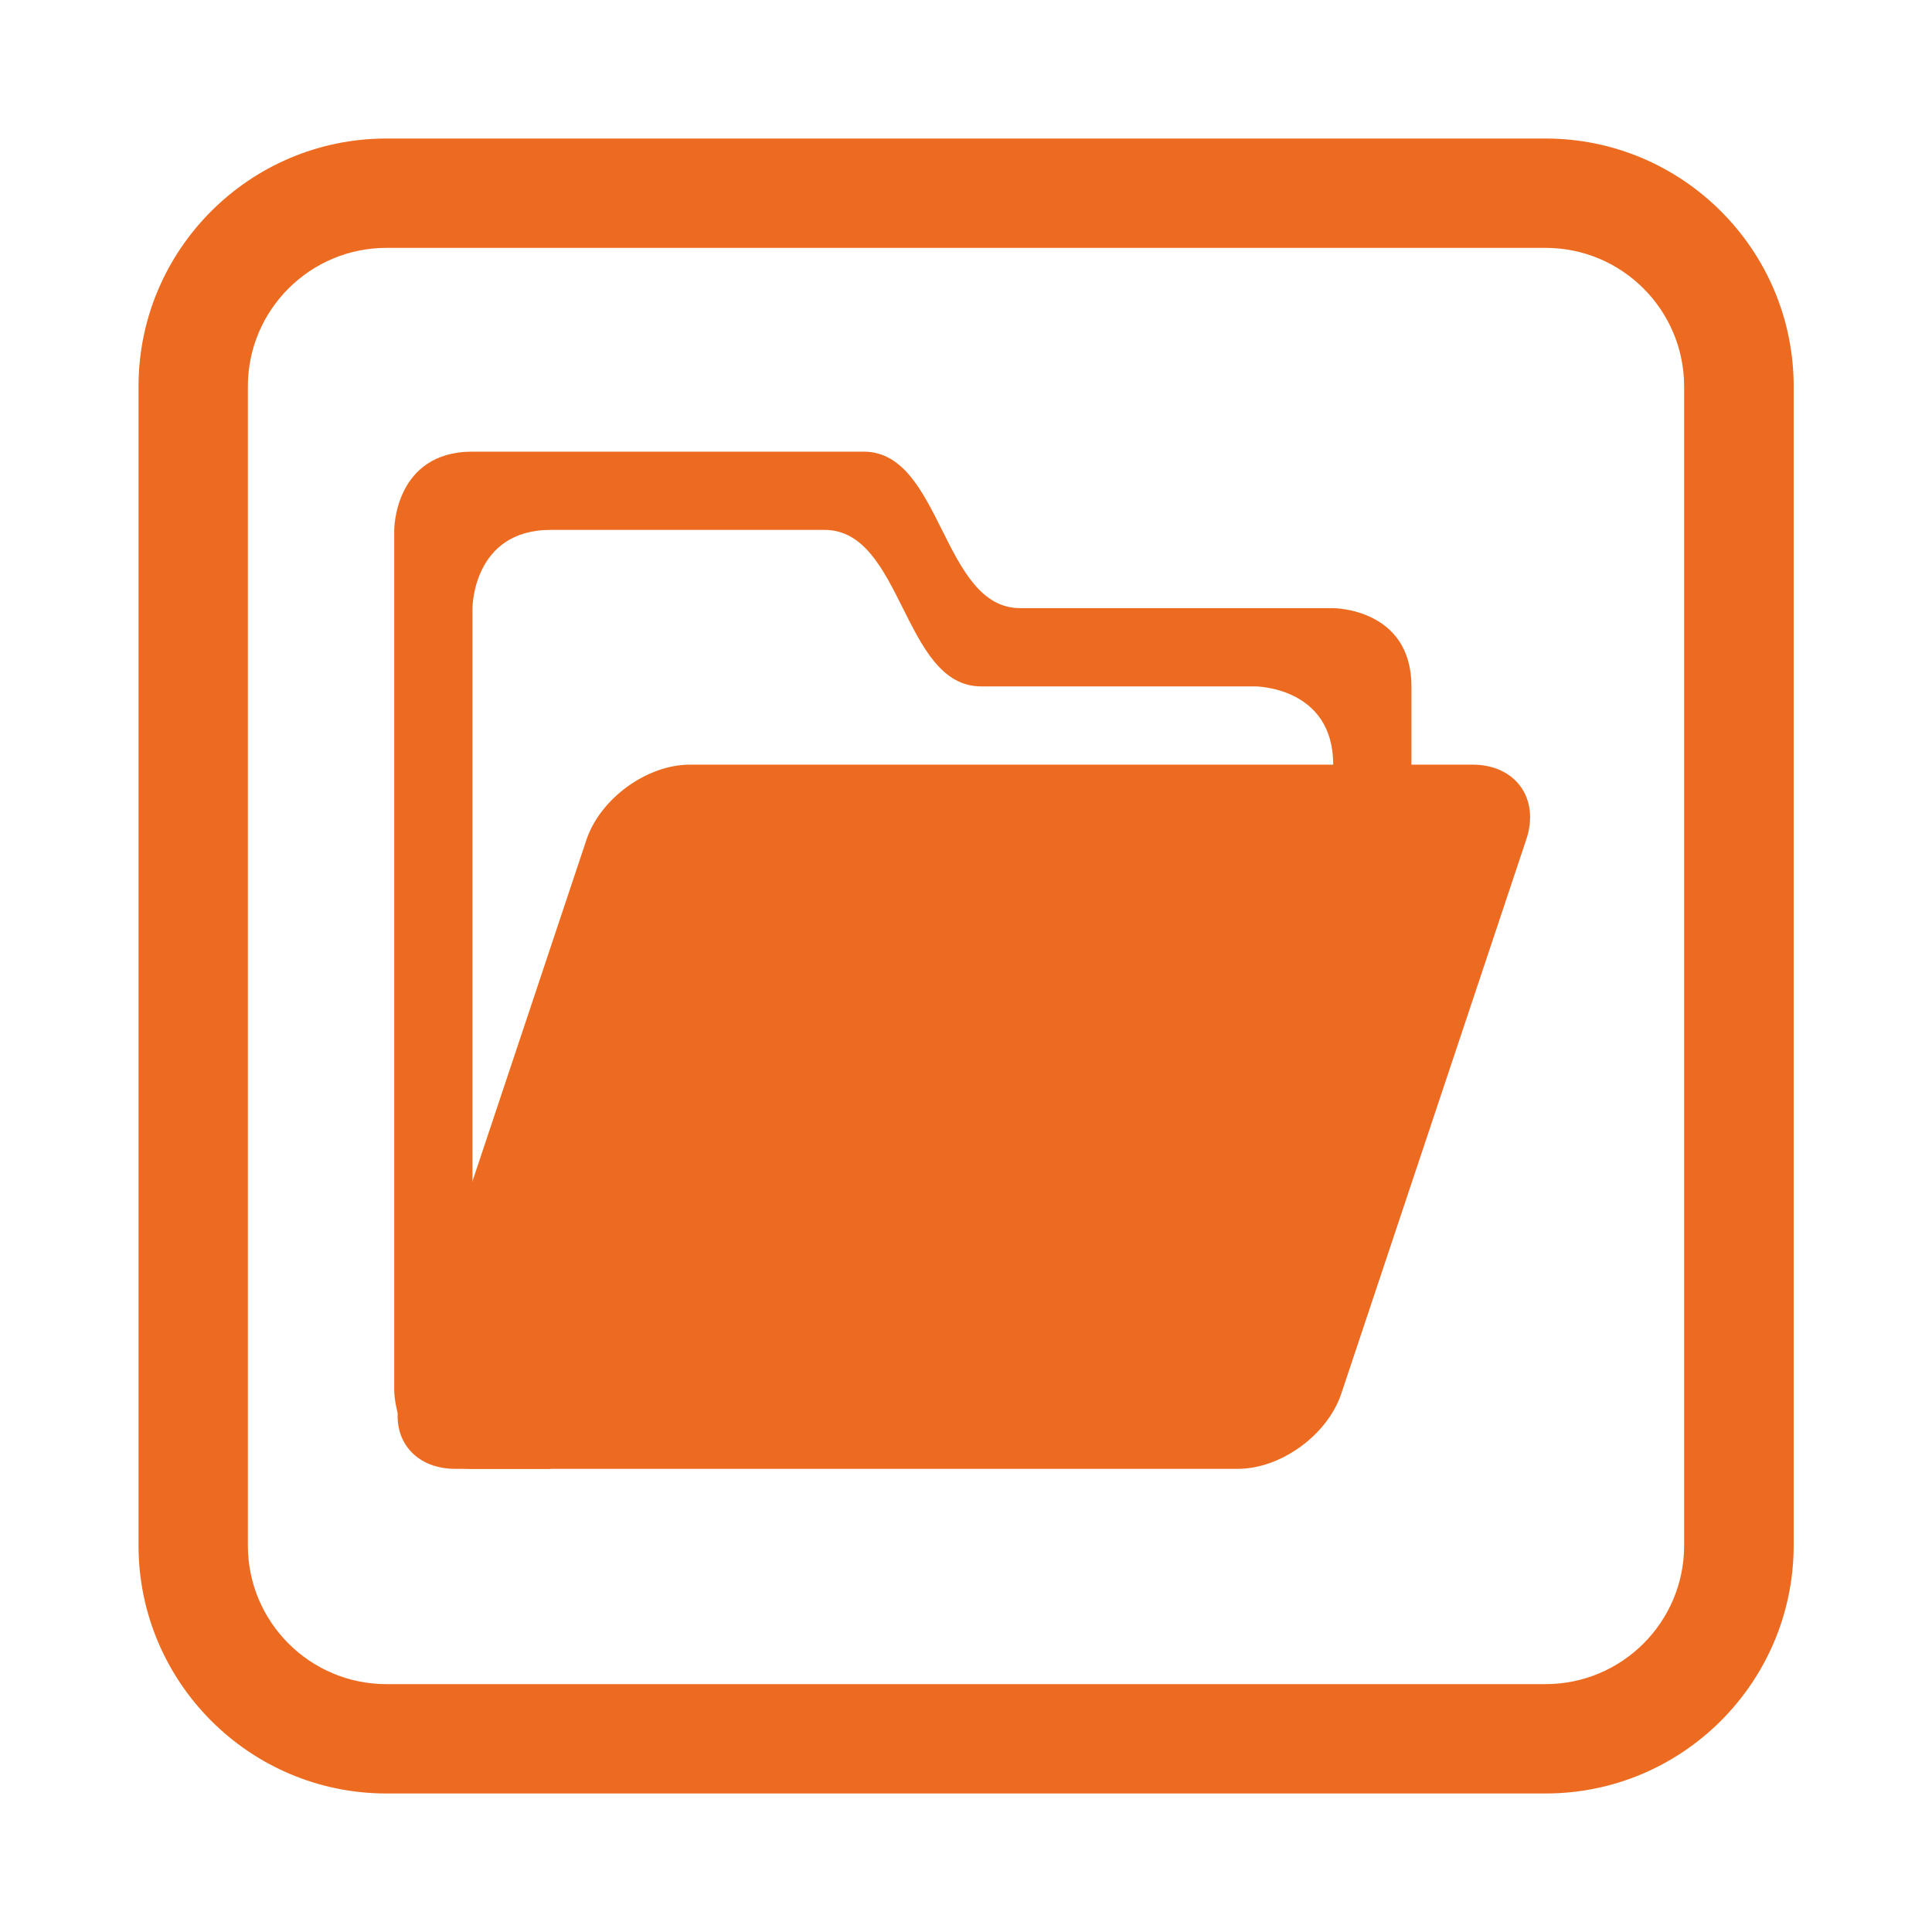
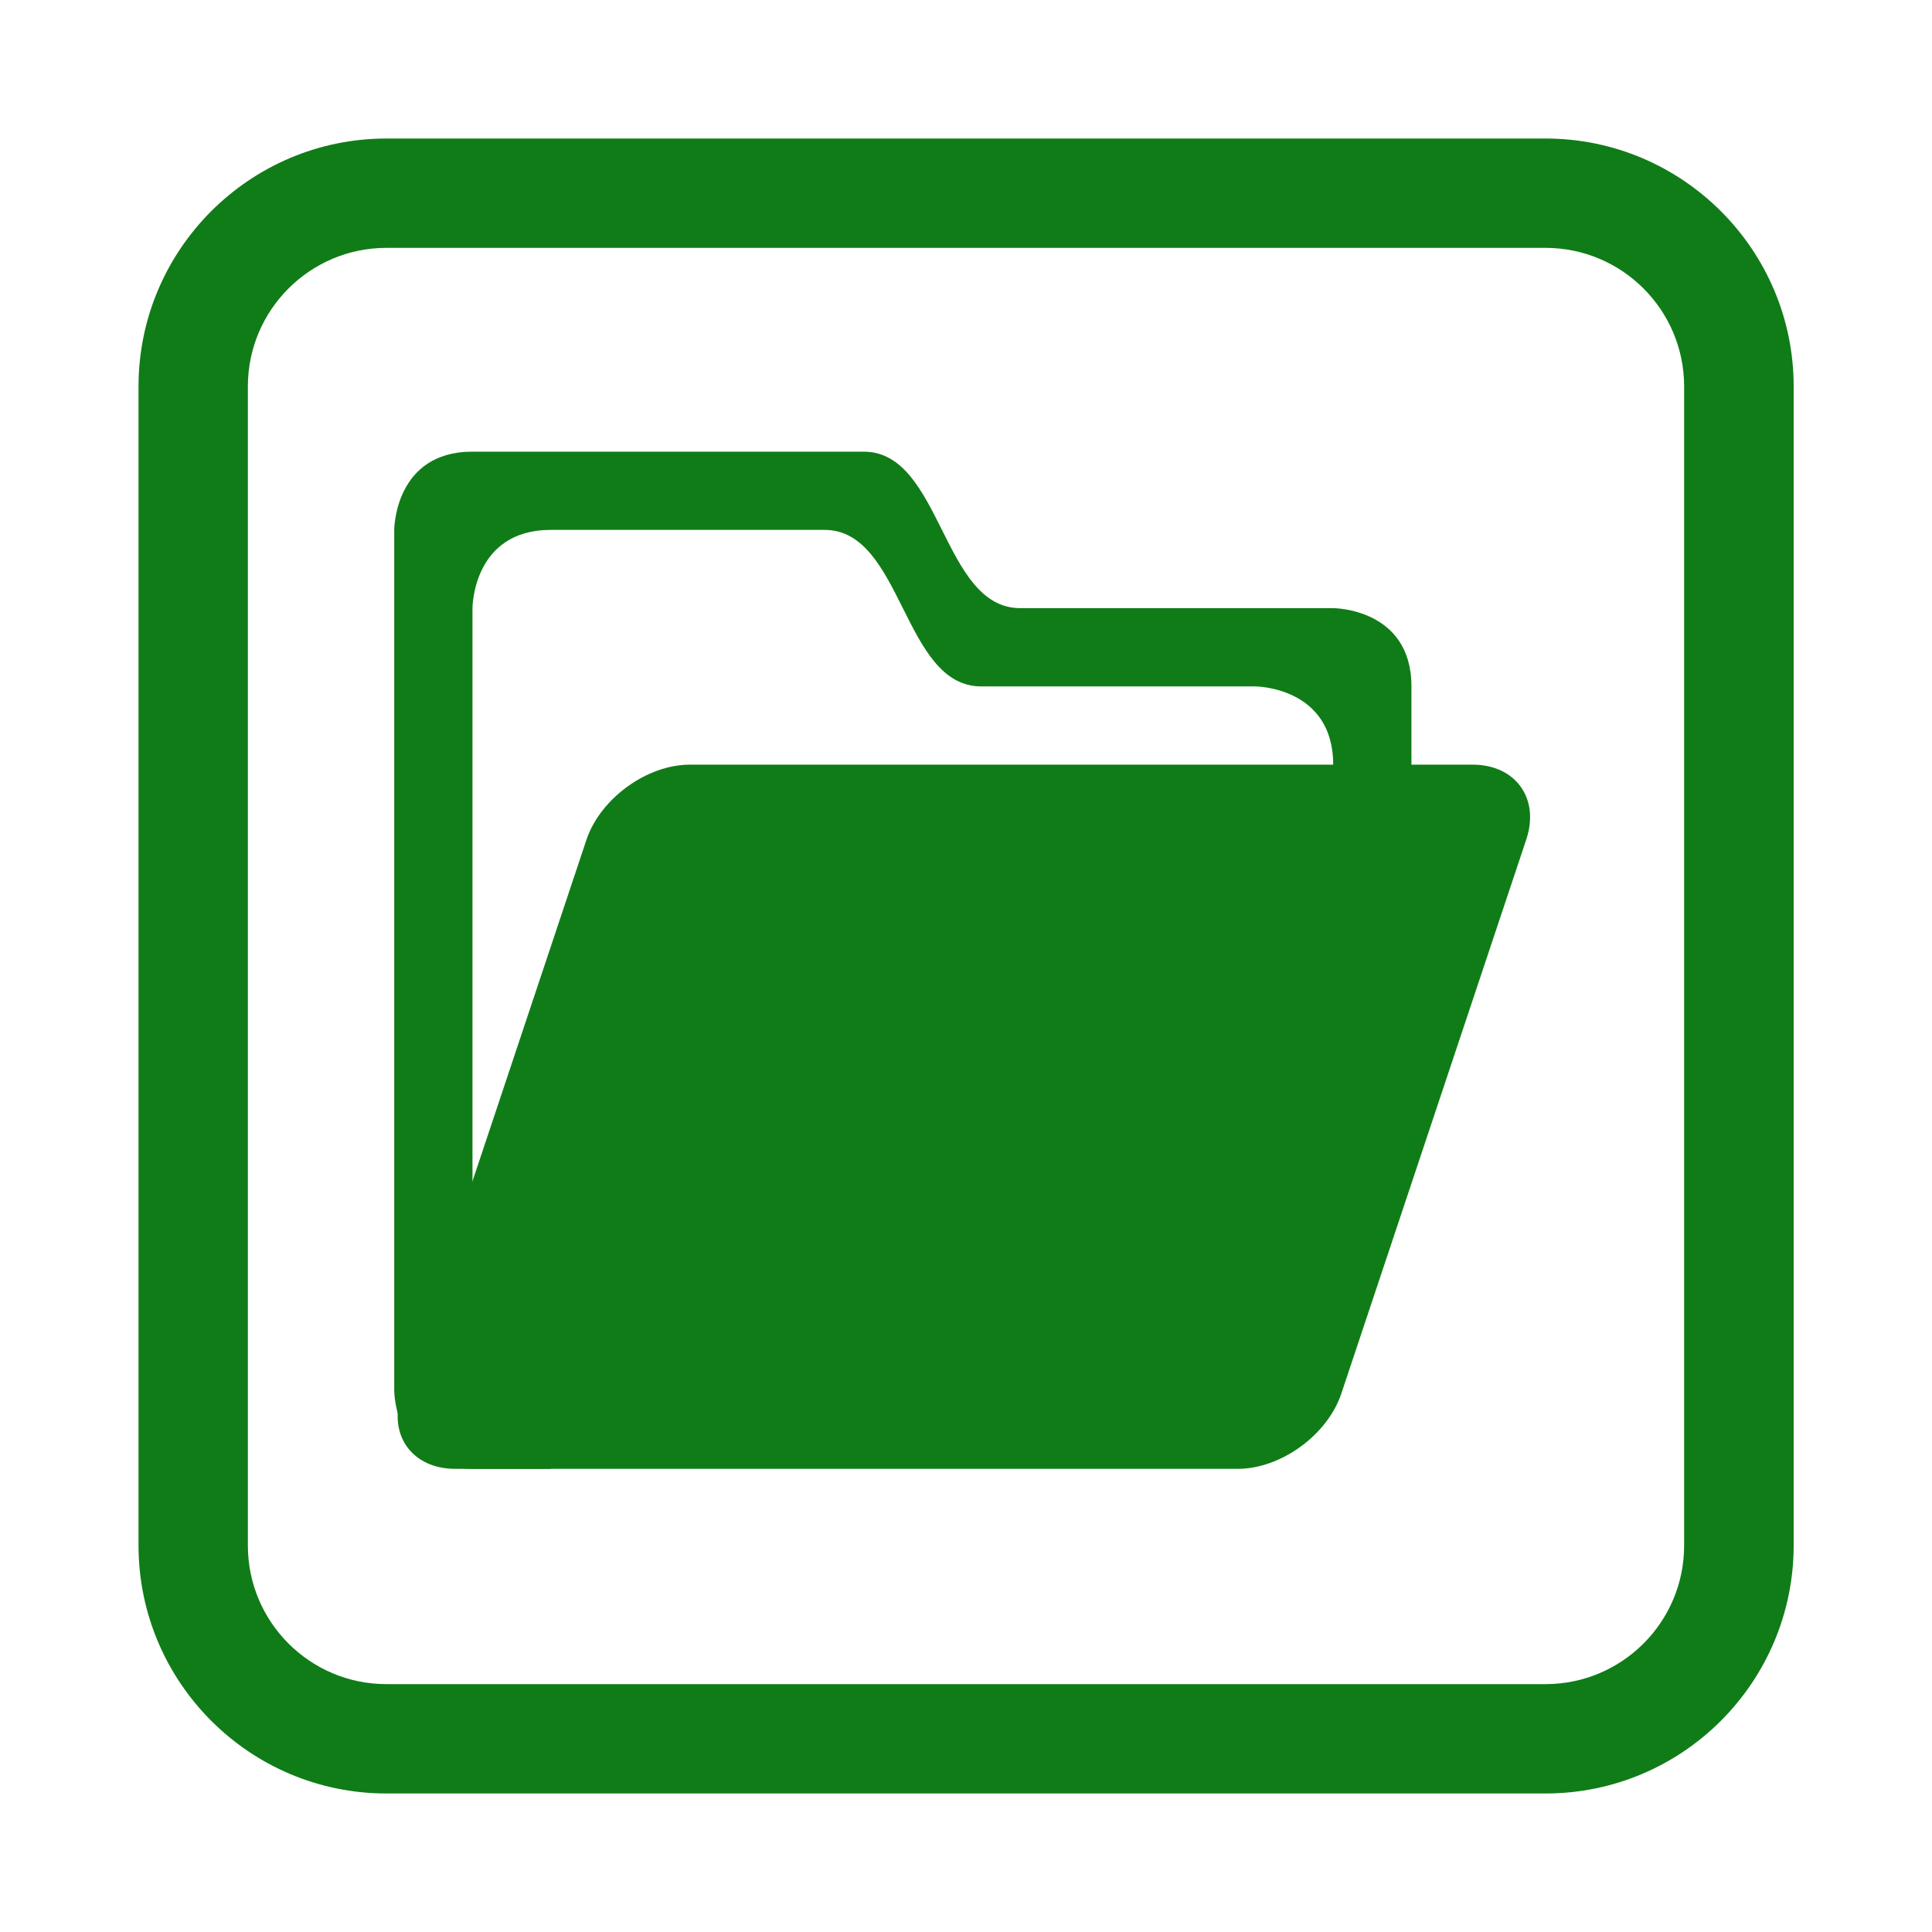
<svg xmlns="http://www.w3.org/2000/svg" version="1.0" id="close_window" x="0px" y="0px" viewBox="0 0 100 100" enable-background="new 0 0 100 100" xml:space="preserve">
  <defs id="defs17" />
  <g id="g4">
-     <path fill="#ED6B21" d="M80,92.83H20c-7.08,0-12.83-5.76-12.83-12.84V20c0-7.08,5.76-12.83,12.83-12.83h60   c7.08,0,12.84,5.76,12.84,12.83v60C92.83,87.08,87.08,92.83,80,92.83z M20,12.83c-3.95,0-7.17,3.21-7.17,7.17v60   c0,3.95,3.21,7.17,7.17,7.17h60c3.95,0,7.17-3.21,7.17-7.17V20c0-3.95-3.21-7.17-7.17-7.17H20z" id="path2" />
+     <path fill="#107C18" d="M80,92.83H20c-7.08,0-12.83-5.76-12.83-12.84V20c0-7.08,5.76-12.83,12.83-12.83h60   c7.08,0,12.84,5.76,12.84,12.83v60C92.83,87.08,87.08,92.83,80,92.83z M20,12.83c-3.95,0-7.17,3.21-7.17,7.17v60   c0,3.95,3.21,7.17,7.17,7.17h60c3.95,0,7.17-3.21,7.17-7.17V20c0-3.95-3.21-7.17-7.17-7.17H20z" id="path2" />
  </g>
-   <g id="open" transform="matrix(4.05,0,0,4.05,15.4645,15.27738)" style="fill:#ed6b21;fill-opacity:1">
-     <path id="path2-7" d="M 1.22,14 V 3 c 0,0 0,-1 1,-1 1,0 4,0 5,0 1,0 1,2 2,2 1,0 4,0 4,0 0,0 1,0 1,1 v 2 h -1 c 0,0 0,0 0,-1 0,-1 -1,-1 -1,-1 h -3.5 c -1,0 -1,-2 -2,-2 -1,0 -3.5,0 -3.5,0 -1,0 -1,1 -1,1 v 9 1 h 1 v 1 c 0,0 0,0 -1,0 -1,0 -1,-1 -1,-1 z" fill="#808080" style="fill:#ed6b21;fill-opacity:1" />
-     <path id="path4" d="M 5,6 C 4.45,6 3.86,6.43 3.68,6.95 l -2.37,7.1 C 1.14,14.57 1.45,15 2,15 h 10 c 0.55,0 1.14,-0.43 1.32,-0.95 l 2.37,-7.1 C 15.86,6.43 15.55,6 15,6 Z" fill="#ed6b21" style="fill:#ed6b21;fill-opacity:1" />
+   <g id="open" transform="matrix(4.05,0,0,4.05,15.4645,15.27738)" style="fill:#107c18;fill-opacity:1">
+     <path id="path2-7" d="M 1.22,14 V 3 c 0,0 0,-1 1,-1 1,0 4,0 5,0 1,0 1,2 2,2 1,0 4,0 4,0 0,0 1,0 1,1 v 2 h -1 c 0,0 0,0 0,-1 0,-1 -1,-1 -1,-1 h -3.5 c -1,0 -1,-2 -2,-2 -1,0 -3.5,0 -3.5,0 -1,0 -1,1 -1,1 v 9 1 h 1 v 1 c 0,0 0,0 -1,0 -1,0 -1,-1 -1,-1 z" fill="#808080" style="fill:#107c18;fill-opacity:1" />
+     <path id="path4" d="M 5,6 C 4.45,6 3.86,6.43 3.68,6.95 l -2.37,7.1 C 1.14,14.57 1.45,15 2,15 h 10 c 0.55,0 1.14,-0.43 1.32,-0.95 l 2.37,-7.1 C 15.86,6.43 15.55,6 15,6 Z" fill="#107c18" style="fill:#107c18;fill-opacity:1" />
  </g>
</svg>
